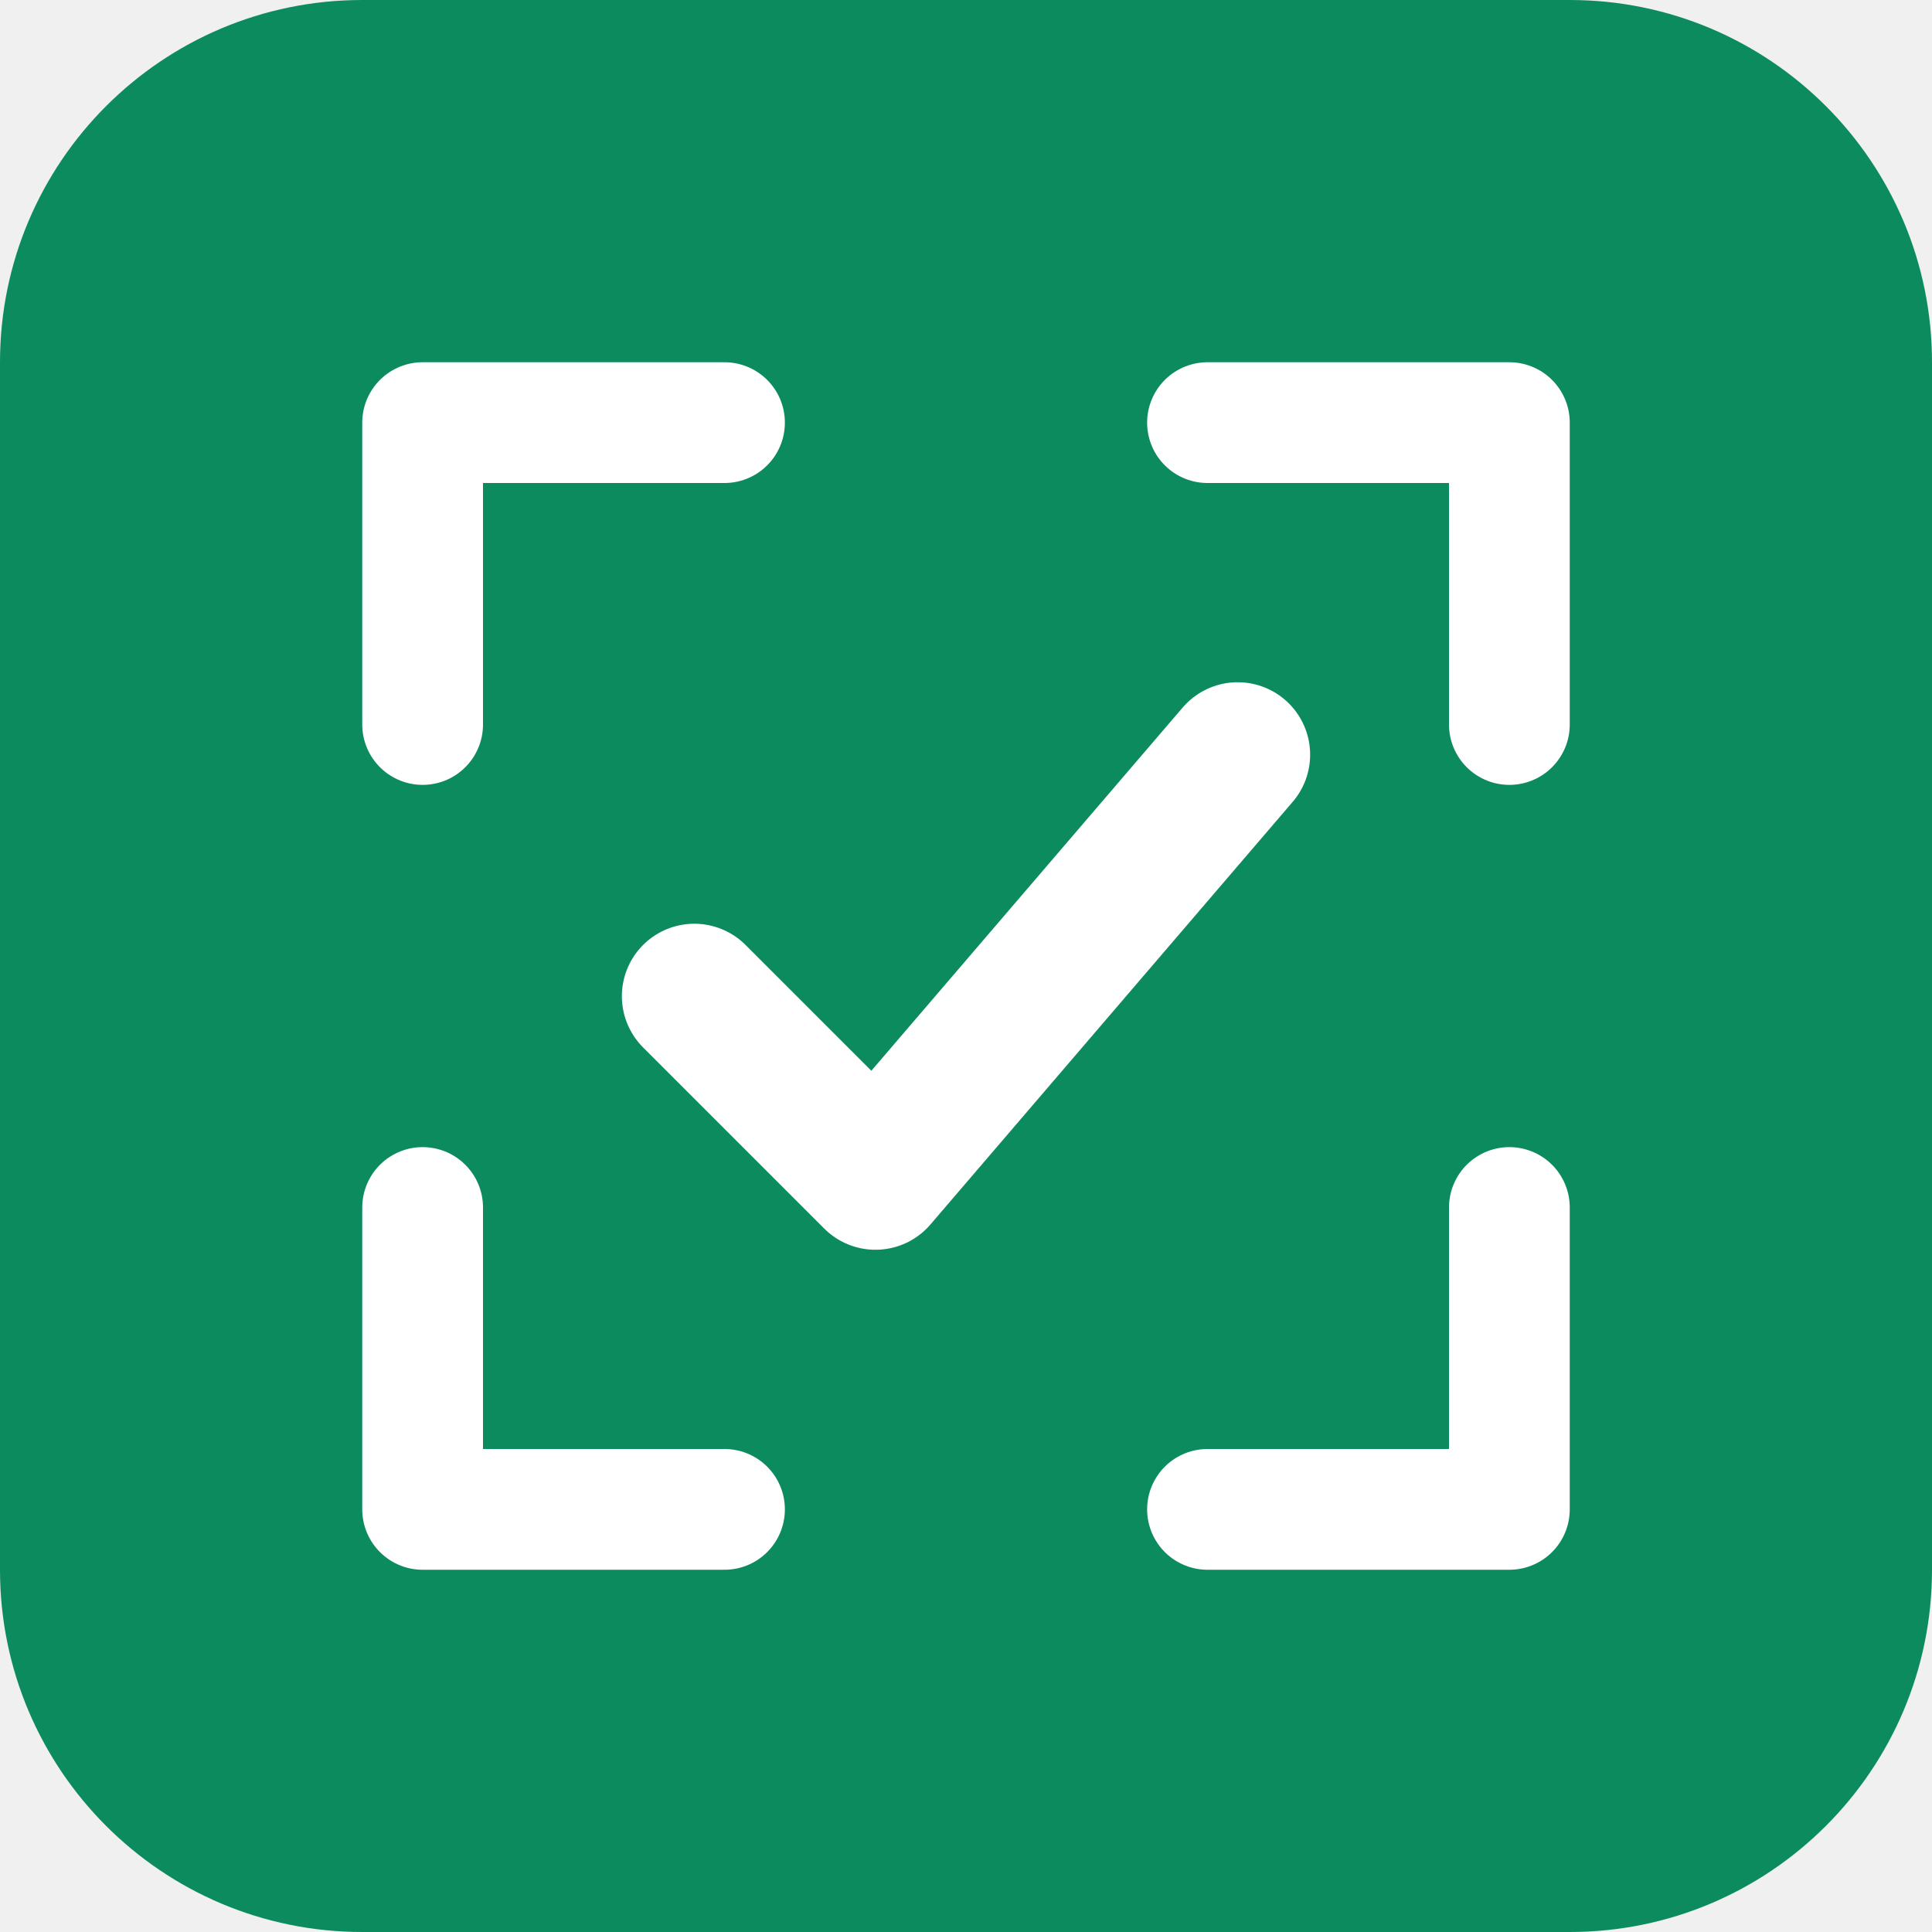
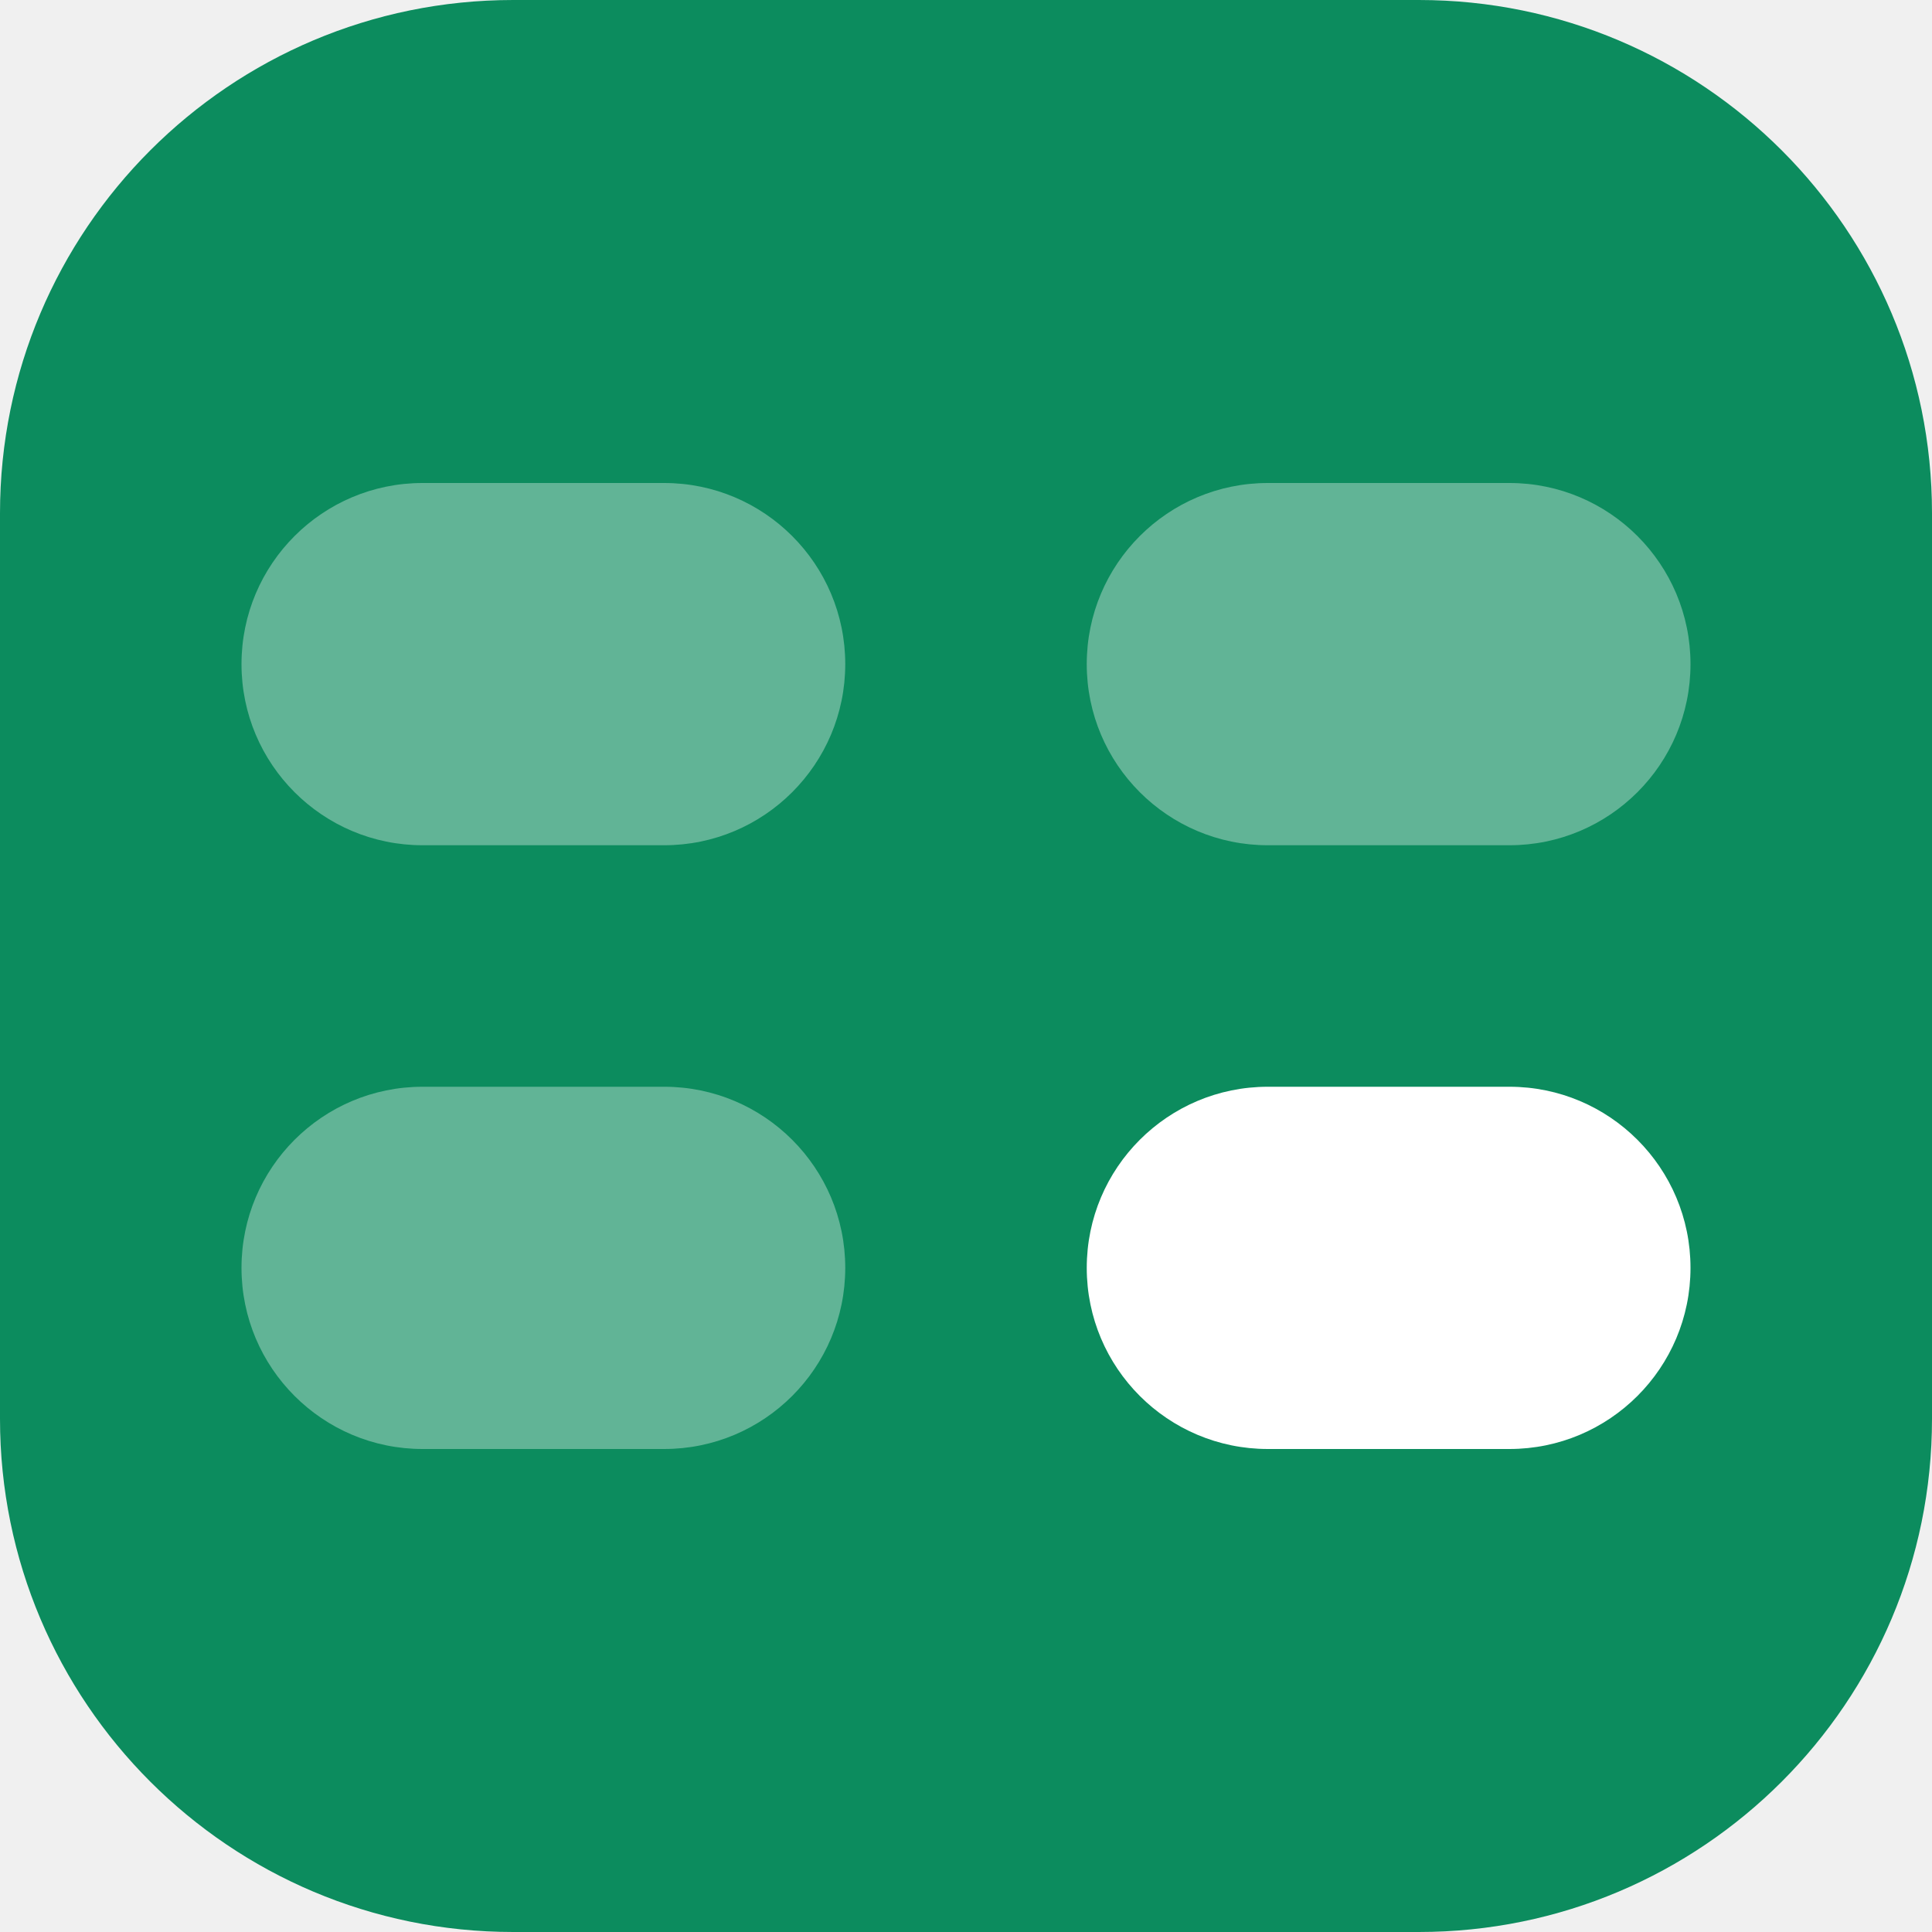
<svg xmlns="http://www.w3.org/2000/svg" width="32" height="32" viewBox="0 0 32 32">
-   <rect width="32" height="32" rx="6" fill="#0C8C5E" />
-   <path d="M7 12V7h5M20 7h5v5M25 20v5h-5M12 25H7v-5" fill="none" stroke="#fff" stroke-width="2" stroke-linecap="round" stroke-linejoin="round" />
-   <path d="M11.5 16.5l3 3 6-7" fill="none" stroke="#fff" stroke-width="2.4" stroke-linecap="round" stroke-linejoin="round" />
+   <rect width="32" height="32" rx="8.5" fill="#0C8C5E" />
+   <rect x="4" y="8" width="10" height="6" rx="3" fill="#fff" fill-opacity=".35" />
+   <rect x="18" y="8" width="10" height="6" rx="3" fill="#fff" fill-opacity=".35" />
+   <rect x="4" y="18" width="10" height="6" rx="3" fill="#fff" fill-opacity=".35" />
+   <rect x="18" y="18" width="10" height="6" rx="3" fill="#fff" />
</svg>
